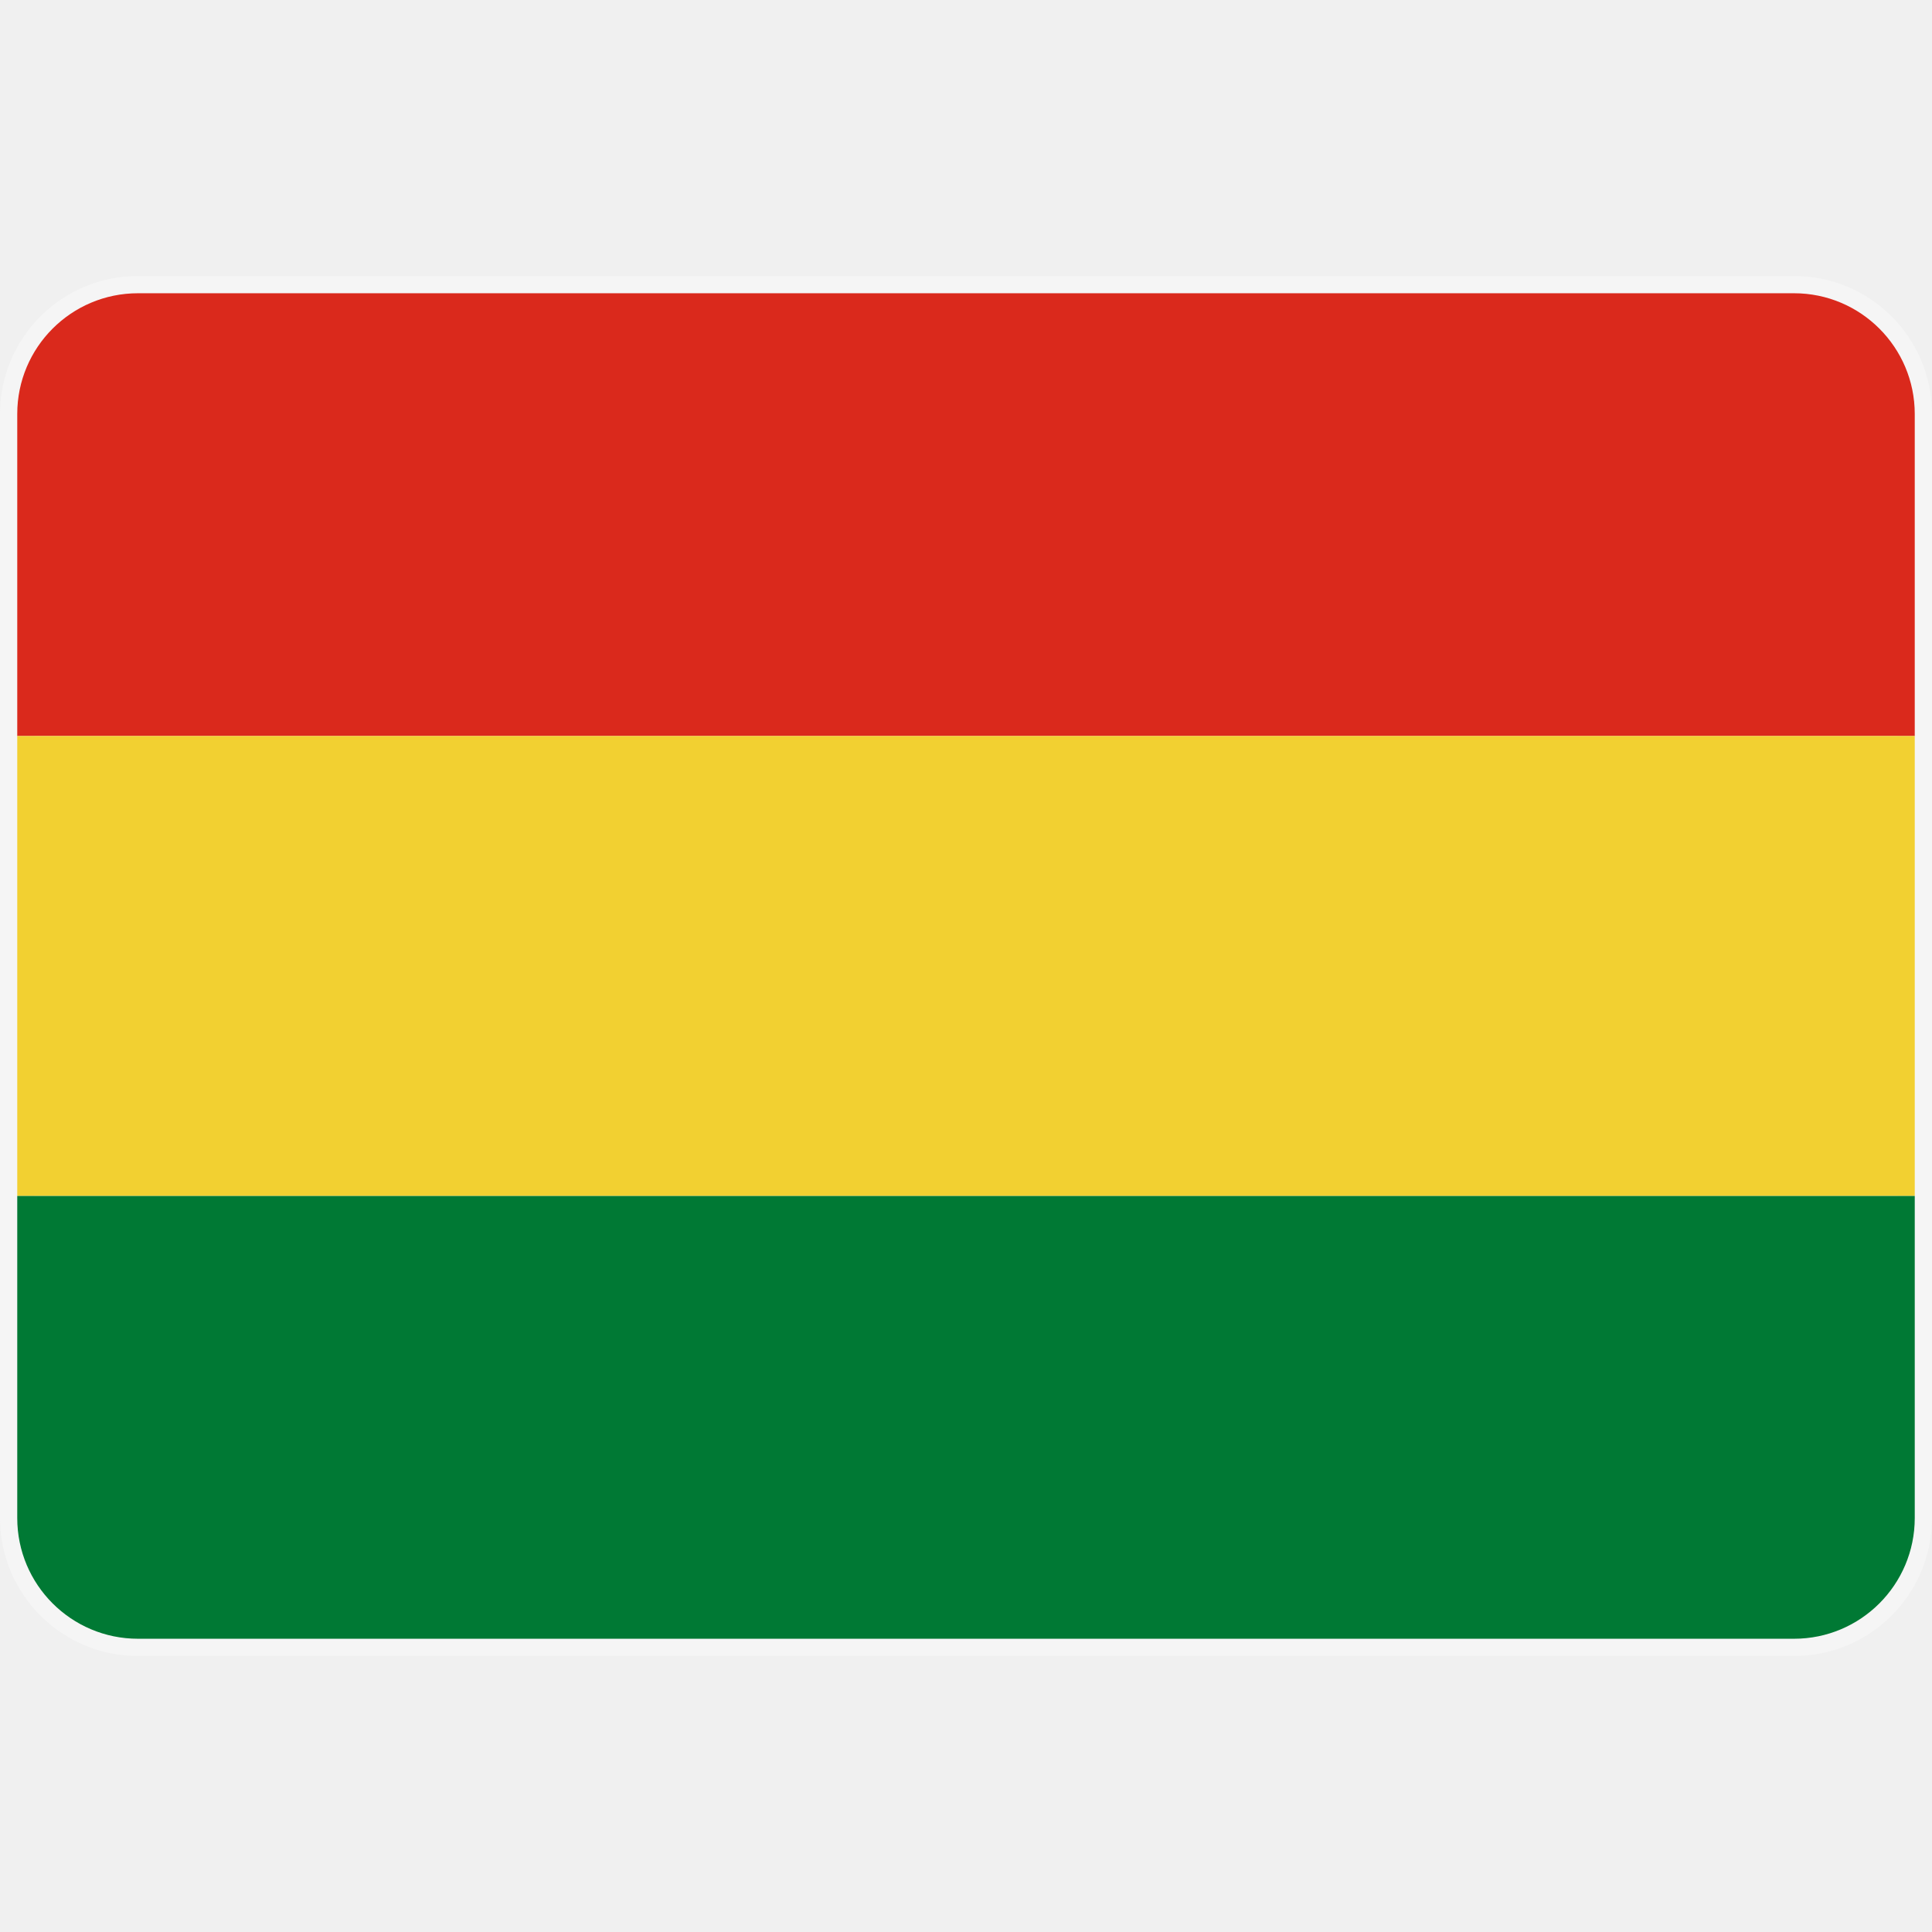
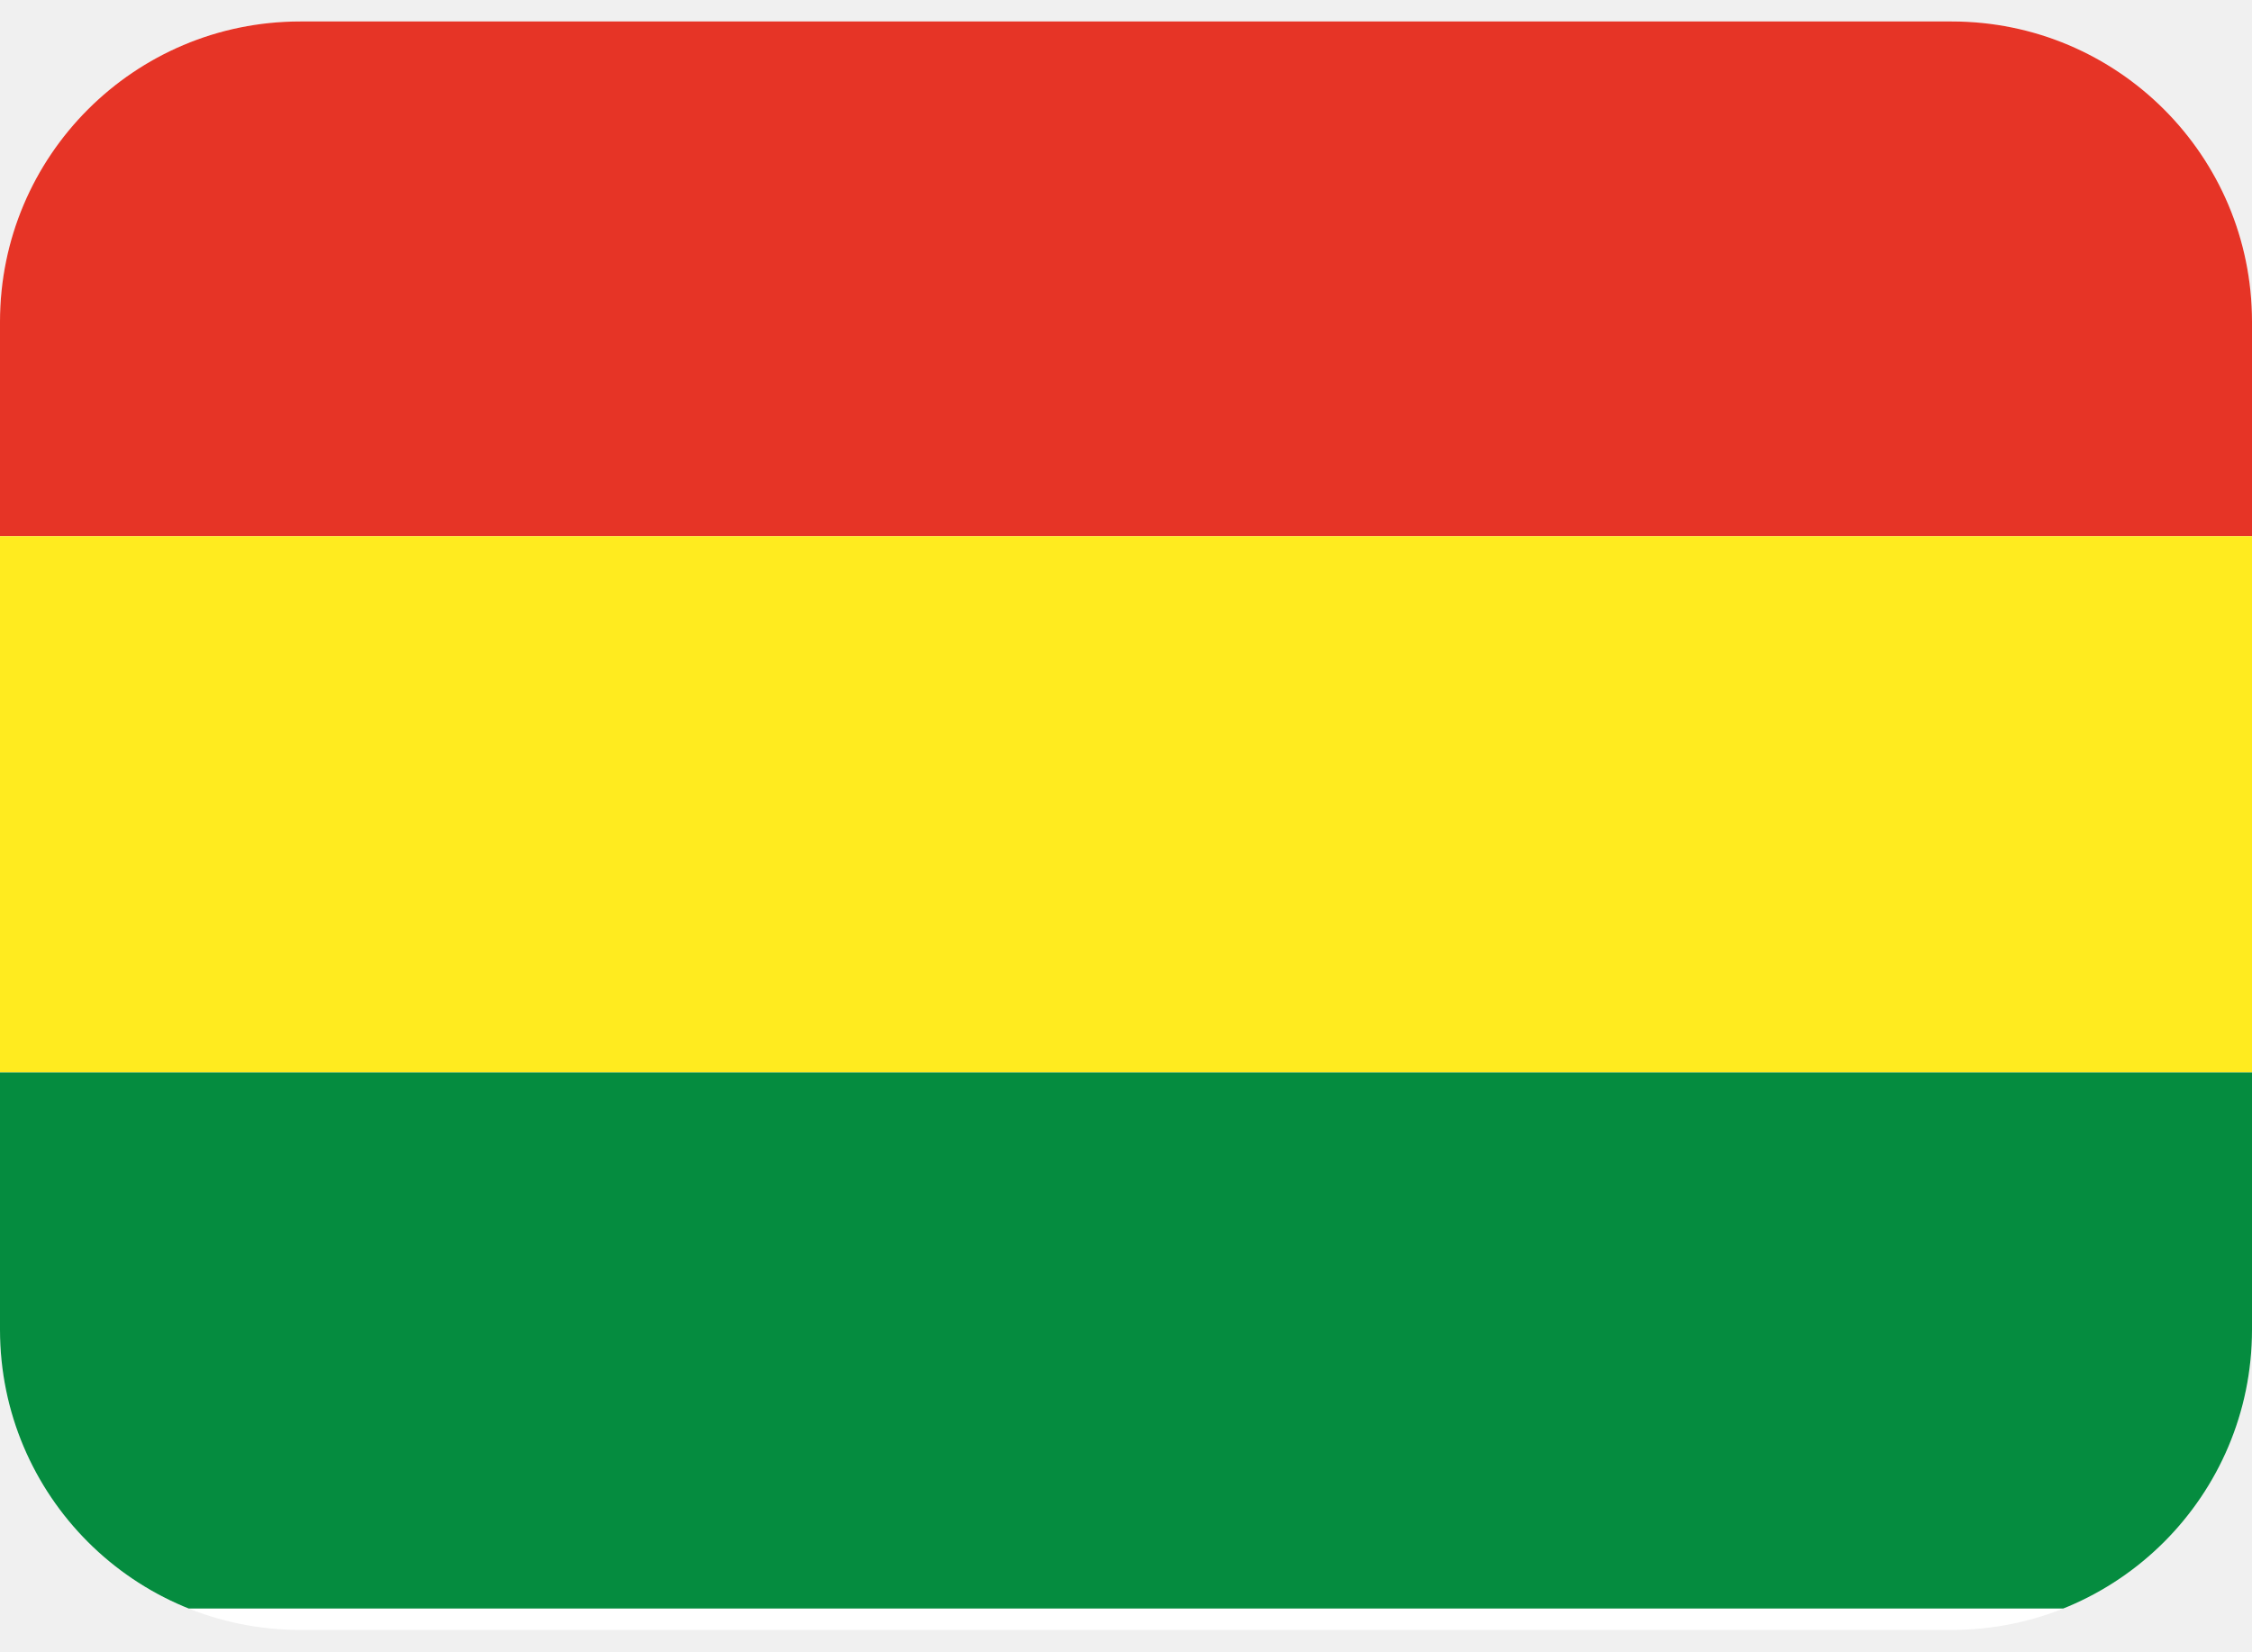
- <svg xmlns="http://www.w3.org/2000/svg" width="56" height="56" viewBox="0 0 56 56">
+ <svg xmlns="http://www.w3.org/2000/svg" width="30" height="22" viewBox="0 0 30 22">
  <defs>
    <clipPath id="flagClip">
-       <path d="M4,8.5L52,8.5A3.5,3.5 0,0 1,55.5 12L55.5,44A3.5,3.5 0,0 1,52 47.5L4,47.5A3.5,3.5 0,0 1,0.5 44L0.5,12A3.5,3.5 0,0 1,4 8.5z" />
+       <path d="M4,0.286L26,0.286A4,4 0,0 1,30 4.286L30,17.714A4,4 0,0 1,26 21.714L4,21.714A4,4 0,0 1,0 17.714L0,4.286A4,4 0,0 1,4 0.286z" />
    </clipPath>
  </defs>
-   <path d="M4,8.5L52,8.5A3.5,3.5 0,0 1,55.5 12L55.5,44A3.5,3.5 0,0 1,52 47.5L4,47.5A3.5,3.5 0,0 1,0.5 44L0.5,12A3.5,3.5 0,0 1,4 8.5z" fill="#ffffff" stroke="#F5F5F5" stroke-width="1" />
+   <path d="M4,0.286L26,0.286A4,4 0,0 1,30 4.286L30,17.714A4,4 0,0 1,26 21.714L4,21.714A4,4 0,0 1,0 17.714L0,4.286A4,4 0,0 1,4 0.286z" fill="#ffffff" />
  <g clip-path="url(#flagClip)">
-     <path d="M0,21.333H56V8H0V21.333Z" fill="#DA291C" fill-rule="evenodd" />
-     <path d="M0,34.667H56V21.333H0V34.667Z" fill="#F2D031" fill-rule="evenodd" />
-     <path d="M0,48H56V34.667H0V48Z" fill="#007934" fill-rule="evenodd" />
+     <path d="M0,7.143H30V0H0V7.143Z" fill="#E63426" fill-rule="evenodd" />
+     <path d="M0,14.286H30V7.143H0V14.286Z" fill="#FFEB1F" fill-rule="evenodd" />
+     <path d="M0,21.429H30V14.286H0V21.429Z" fill="#058C3F" fill-rule="evenodd" />
  </g>
</svg>
